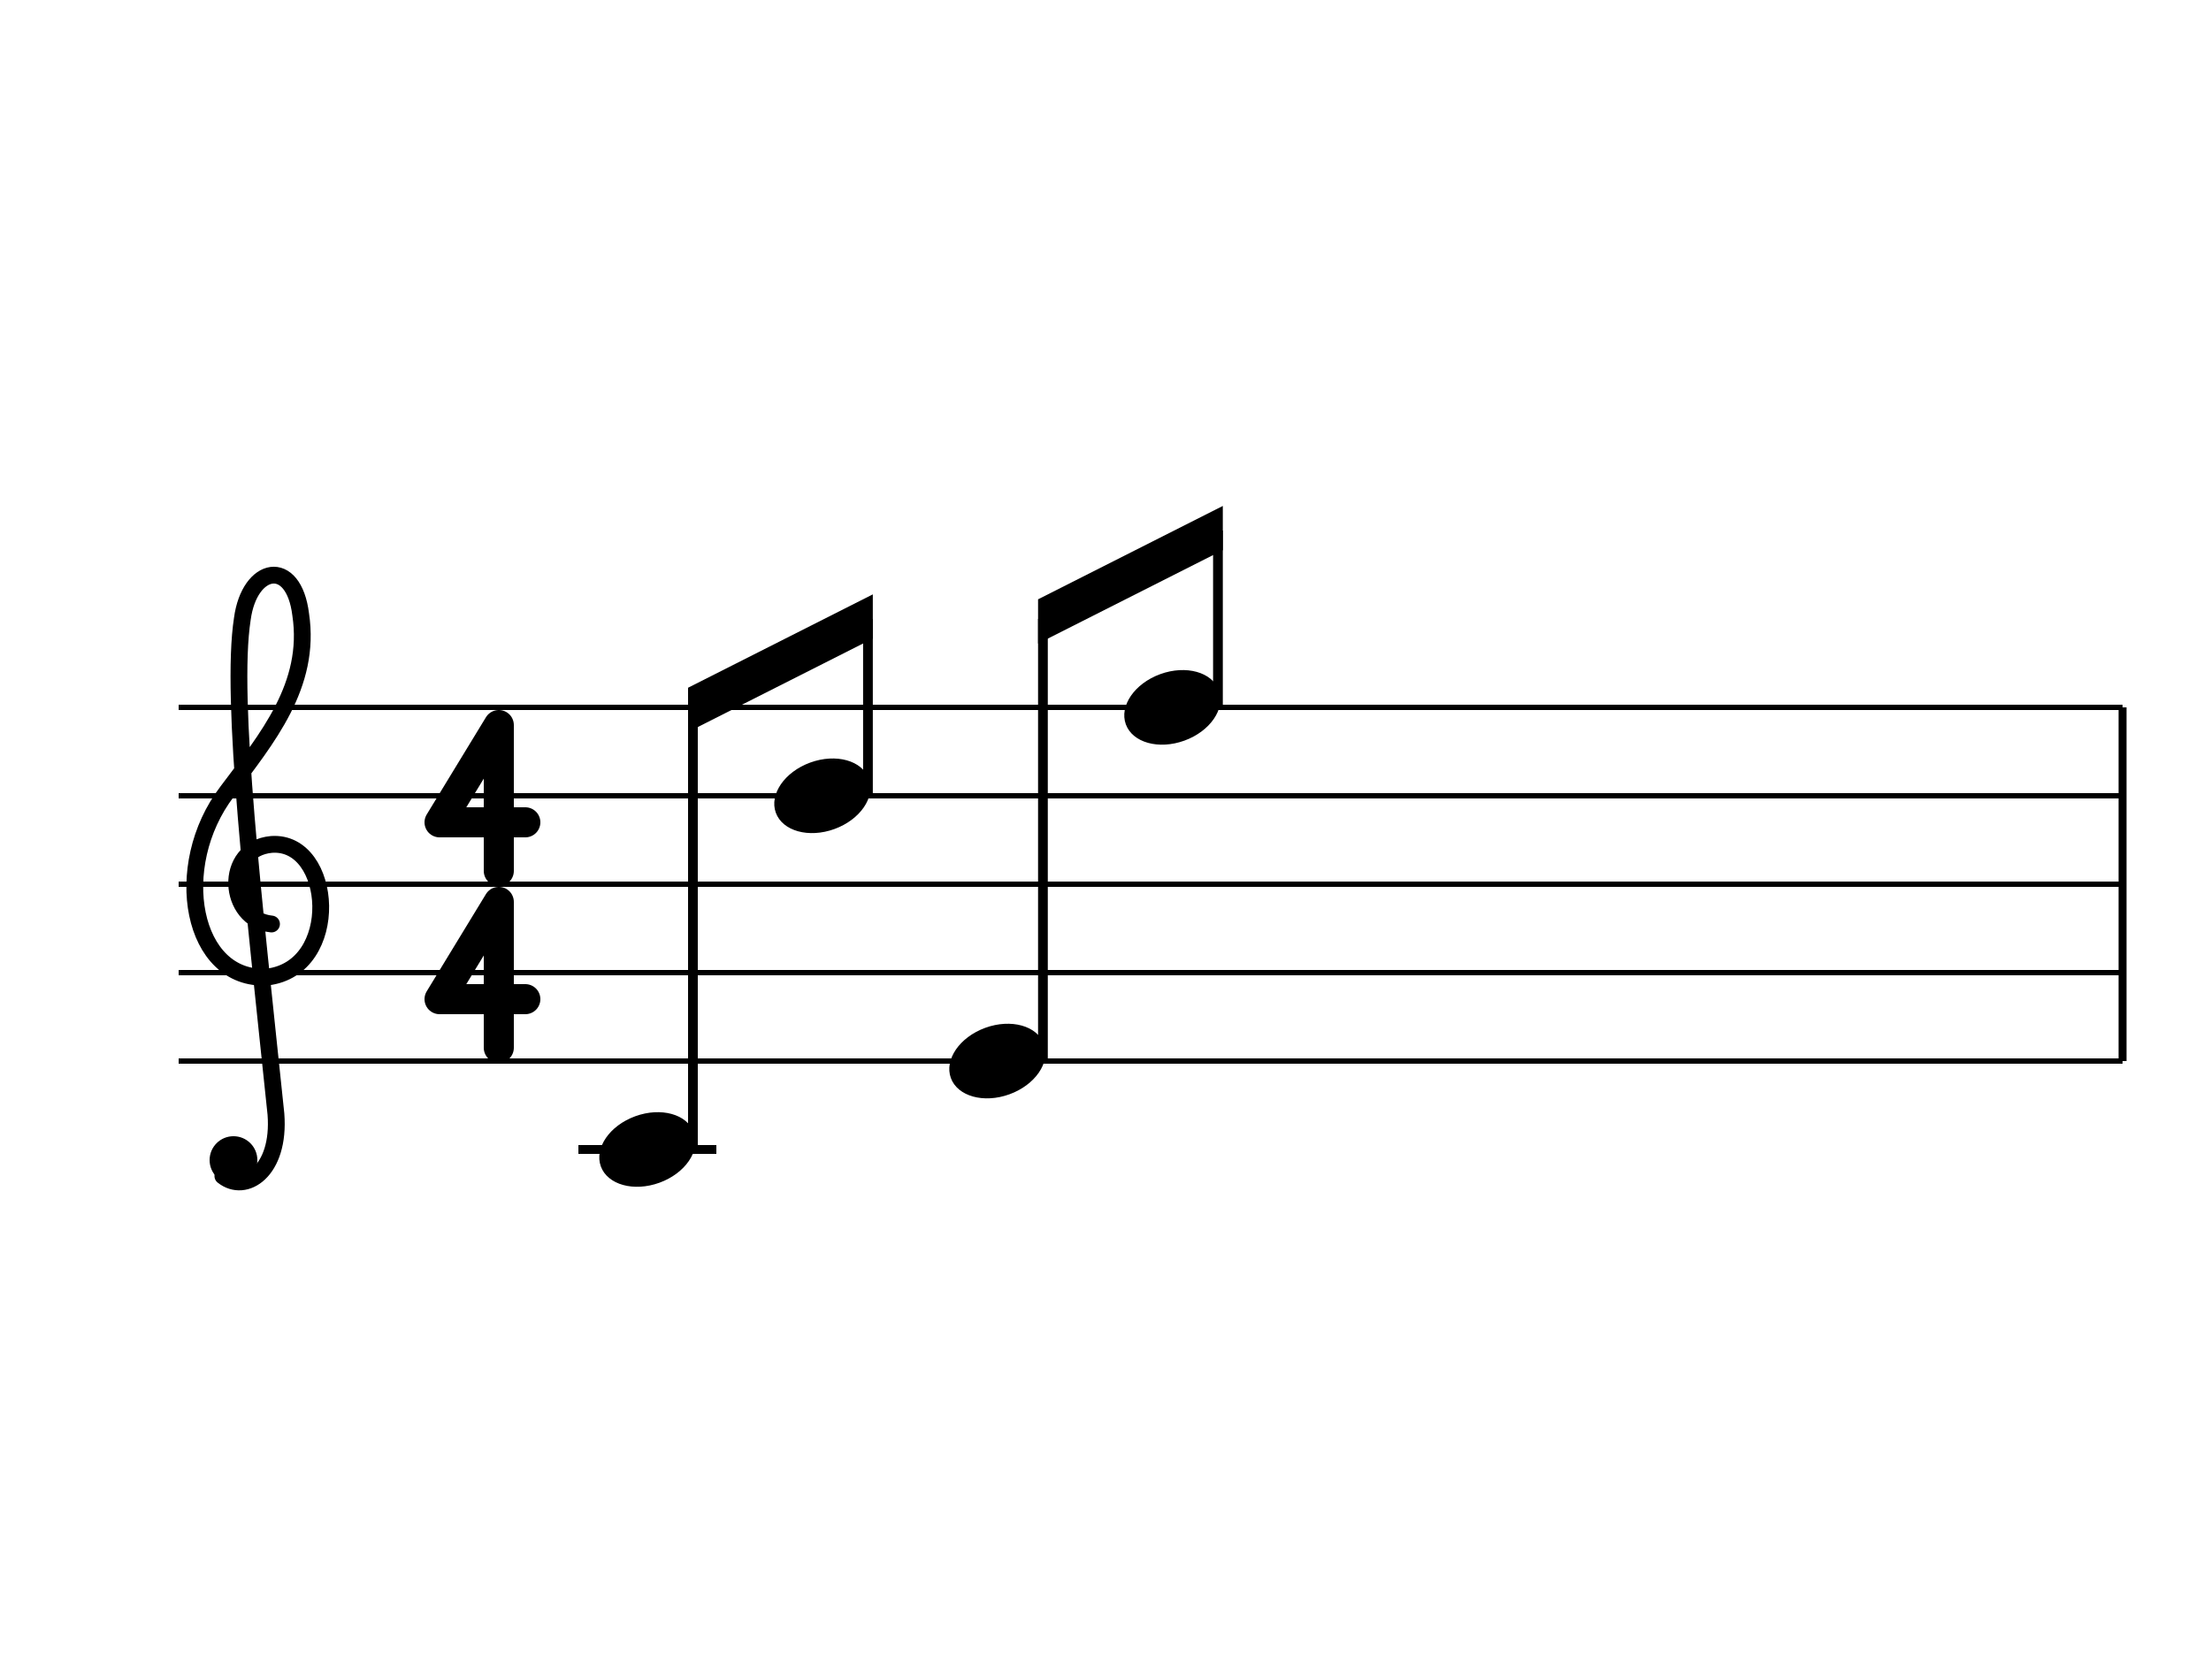
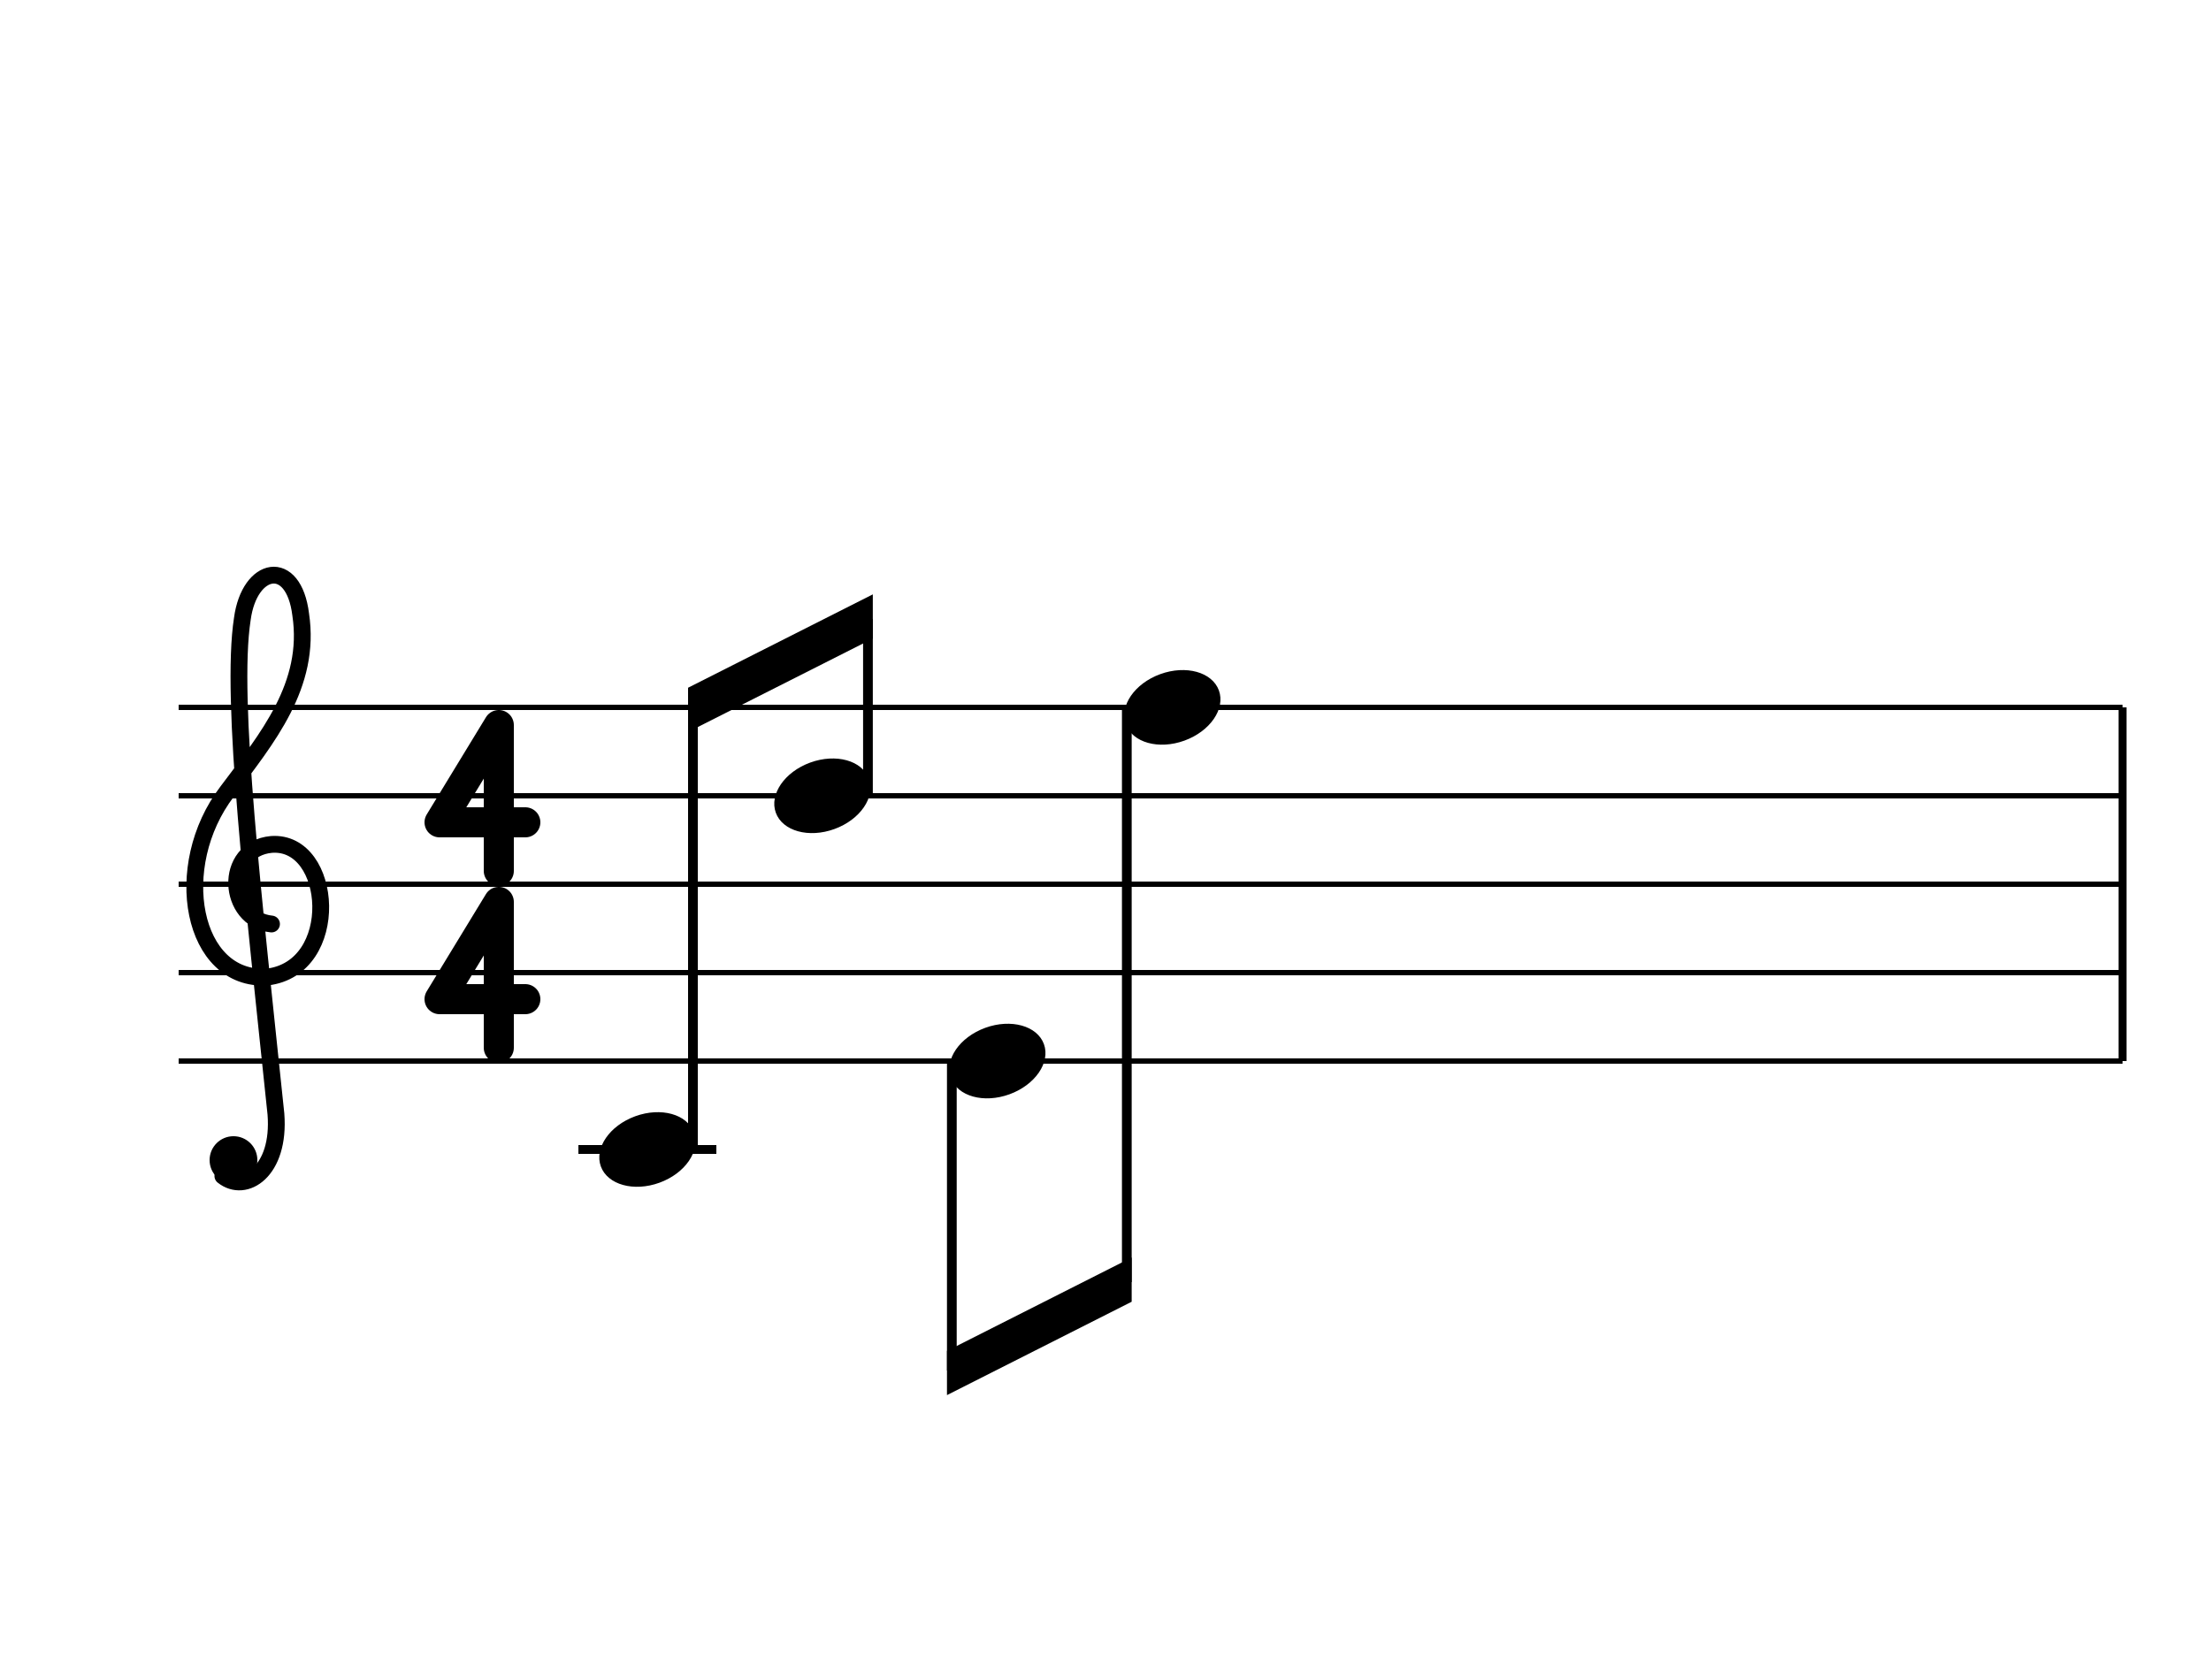
<svg xmlns="http://www.w3.org/2000/svg" width="500.00" height="380.00" viewBox="0 0 500.00 380.00" role="img">
  <g class="acorde-score">
    <g class="acorde-staff">
      <line class="acorde-staff-line" x1="40.40" y1="240.00" x2="480.00" y2="240.00" stroke="black" stroke-width="1.20" />
      <line class="acorde-staff-line" x1="40.40" y1="220.00" x2="480.00" y2="220.00" stroke="black" stroke-width="1.20" />
      <line class="acorde-staff-line" x1="40.40" y1="200.00" x2="480.00" y2="200.00" stroke="black" stroke-width="1.20" />
      <line class="acorde-staff-line" x1="40.40" y1="180.00" x2="480.00" y2="180.00" stroke="black" stroke-width="1.20" />
      <line class="acorde-staff-line" x1="40.40" y1="160.00" x2="480.00" y2="160.00" stroke="black" stroke-width="1.20" />
    </g>
    <g class="acorde-clef acorde-clef-treble">
      <path class="acorde-clef acorde-clef-treble" d="M 61.40,209.00 C 51.40,208.00 50.40,192.00 61.40,191.00 75.40,190.00 77.40,219.00 60.40,221.00 43.40,222.00 38.40,196.00 51.40,179.00 60.40,167.00 70.40,155.00 68.00,139.00 66.40,126.00 56.40,128.00 54.80,140.00 52.00,158.00 57.40,204.00 62.40,252.00 63.40,265.00 55.40,270.00 50.40,266.00" fill="none" stroke="black" stroke-width="3.80" stroke-linecap="round" stroke-linejoin="round" />
      <circle cx="52.80" cy="262.40" r="5.40" fill="black" />
    </g>
    <g class="acorde-time-sig">
      <path class="acorde-digit" d="M 112.80,197.00 L 112.80,164.00 99.40,186.00 118.80,186.00" fill="none" stroke="black" stroke-width="6.80" stroke-linecap="round" stroke-linejoin="round" />
      <path class="acorde-digit" d="M 112.80,237.00 L 112.80,204.00 99.40,226.00 118.80,226.00" fill="none" stroke="black" stroke-width="6.80" stroke-linecap="round" stroke-linejoin="round" />
    </g>
    <g class="acorde-measure">
      <g class="acorde-note">
        <line class="acorde-ledger" x1="130.80" y1="260.00" x2="162.00" y2="260.00" stroke="black" stroke-width="2.00" />
        <ellipse class="acorde-notehead" cx="146.40" cy="260.00" rx="11.20" ry="8.00" transform="rotate(-20 146.40 260.00)" fill="black" />
        <line class="acorde-stem" x1="156.70" y1="260.00" x2="156.70" y2="160.00" stroke="black" stroke-width="2.20" />
      </g>
      <g class="acorde-note">
        <ellipse class="acorde-notehead" cx="185.97" cy="180.00" rx="11.20" ry="8.00" transform="rotate(-20 185.97 180.00)" fill="black" />
        <line class="acorde-stem" x1="196.28" y1="180.00" x2="196.28" y2="140.00" stroke="black" stroke-width="2.20" />
      </g>
      <g class="acorde-note">
        <ellipse class="acorde-notehead" cx="225.55" cy="240.00" rx="11.20" ry="8.00" transform="rotate(-20 225.55 240.00)" fill="black" />
-         <line class="acorde-stem" x1="235.85" y1="240.00" x2="235.85" y2="140.00" stroke="black" stroke-width="2.20" />
+         <line class="acorde-stem" x1="215.25" y1="240.00" x2="215.25" y2="310.00" stroke="black" stroke-width="2.20" />
      </g>
      <g class="acorde-note">
        <ellipse class="acorde-notehead" cx="265.12" cy="160.00" rx="11.20" ry="8.00" transform="rotate(-20 265.12 160.00)" fill="black" />
-         <line class="acorde-stem" x1="275.43" y1="160.00" x2="275.43" y2="120.00" stroke="black" stroke-width="2.20" />
+         <line class="acorde-stem" x1="254.82" y1="160.00" x2="254.82" y2="290.00" stroke="black" stroke-width="2.20" />
      </g>
      <polygon class="acorde-beam" points="155.60,155.56 197.38,134.44 197.38,144.44 155.60,165.56" fill="black" />
-       <polygon class="acorde-beam" points="234.75,135.56 276.53,114.44 276.53,124.44 234.75,145.56" fill="black" />
+       <polygon class="acorde-beam" points="214.15,305.56 255.92,284.44 255.92,294.44 214.15,315.56" fill="black" />
    </g>
    <line class="acorde-barline" x1="480.00" y1="160.00" x2="480.00" y2="240.00" stroke="black" stroke-width="1.80" />
  </g>
</svg>
